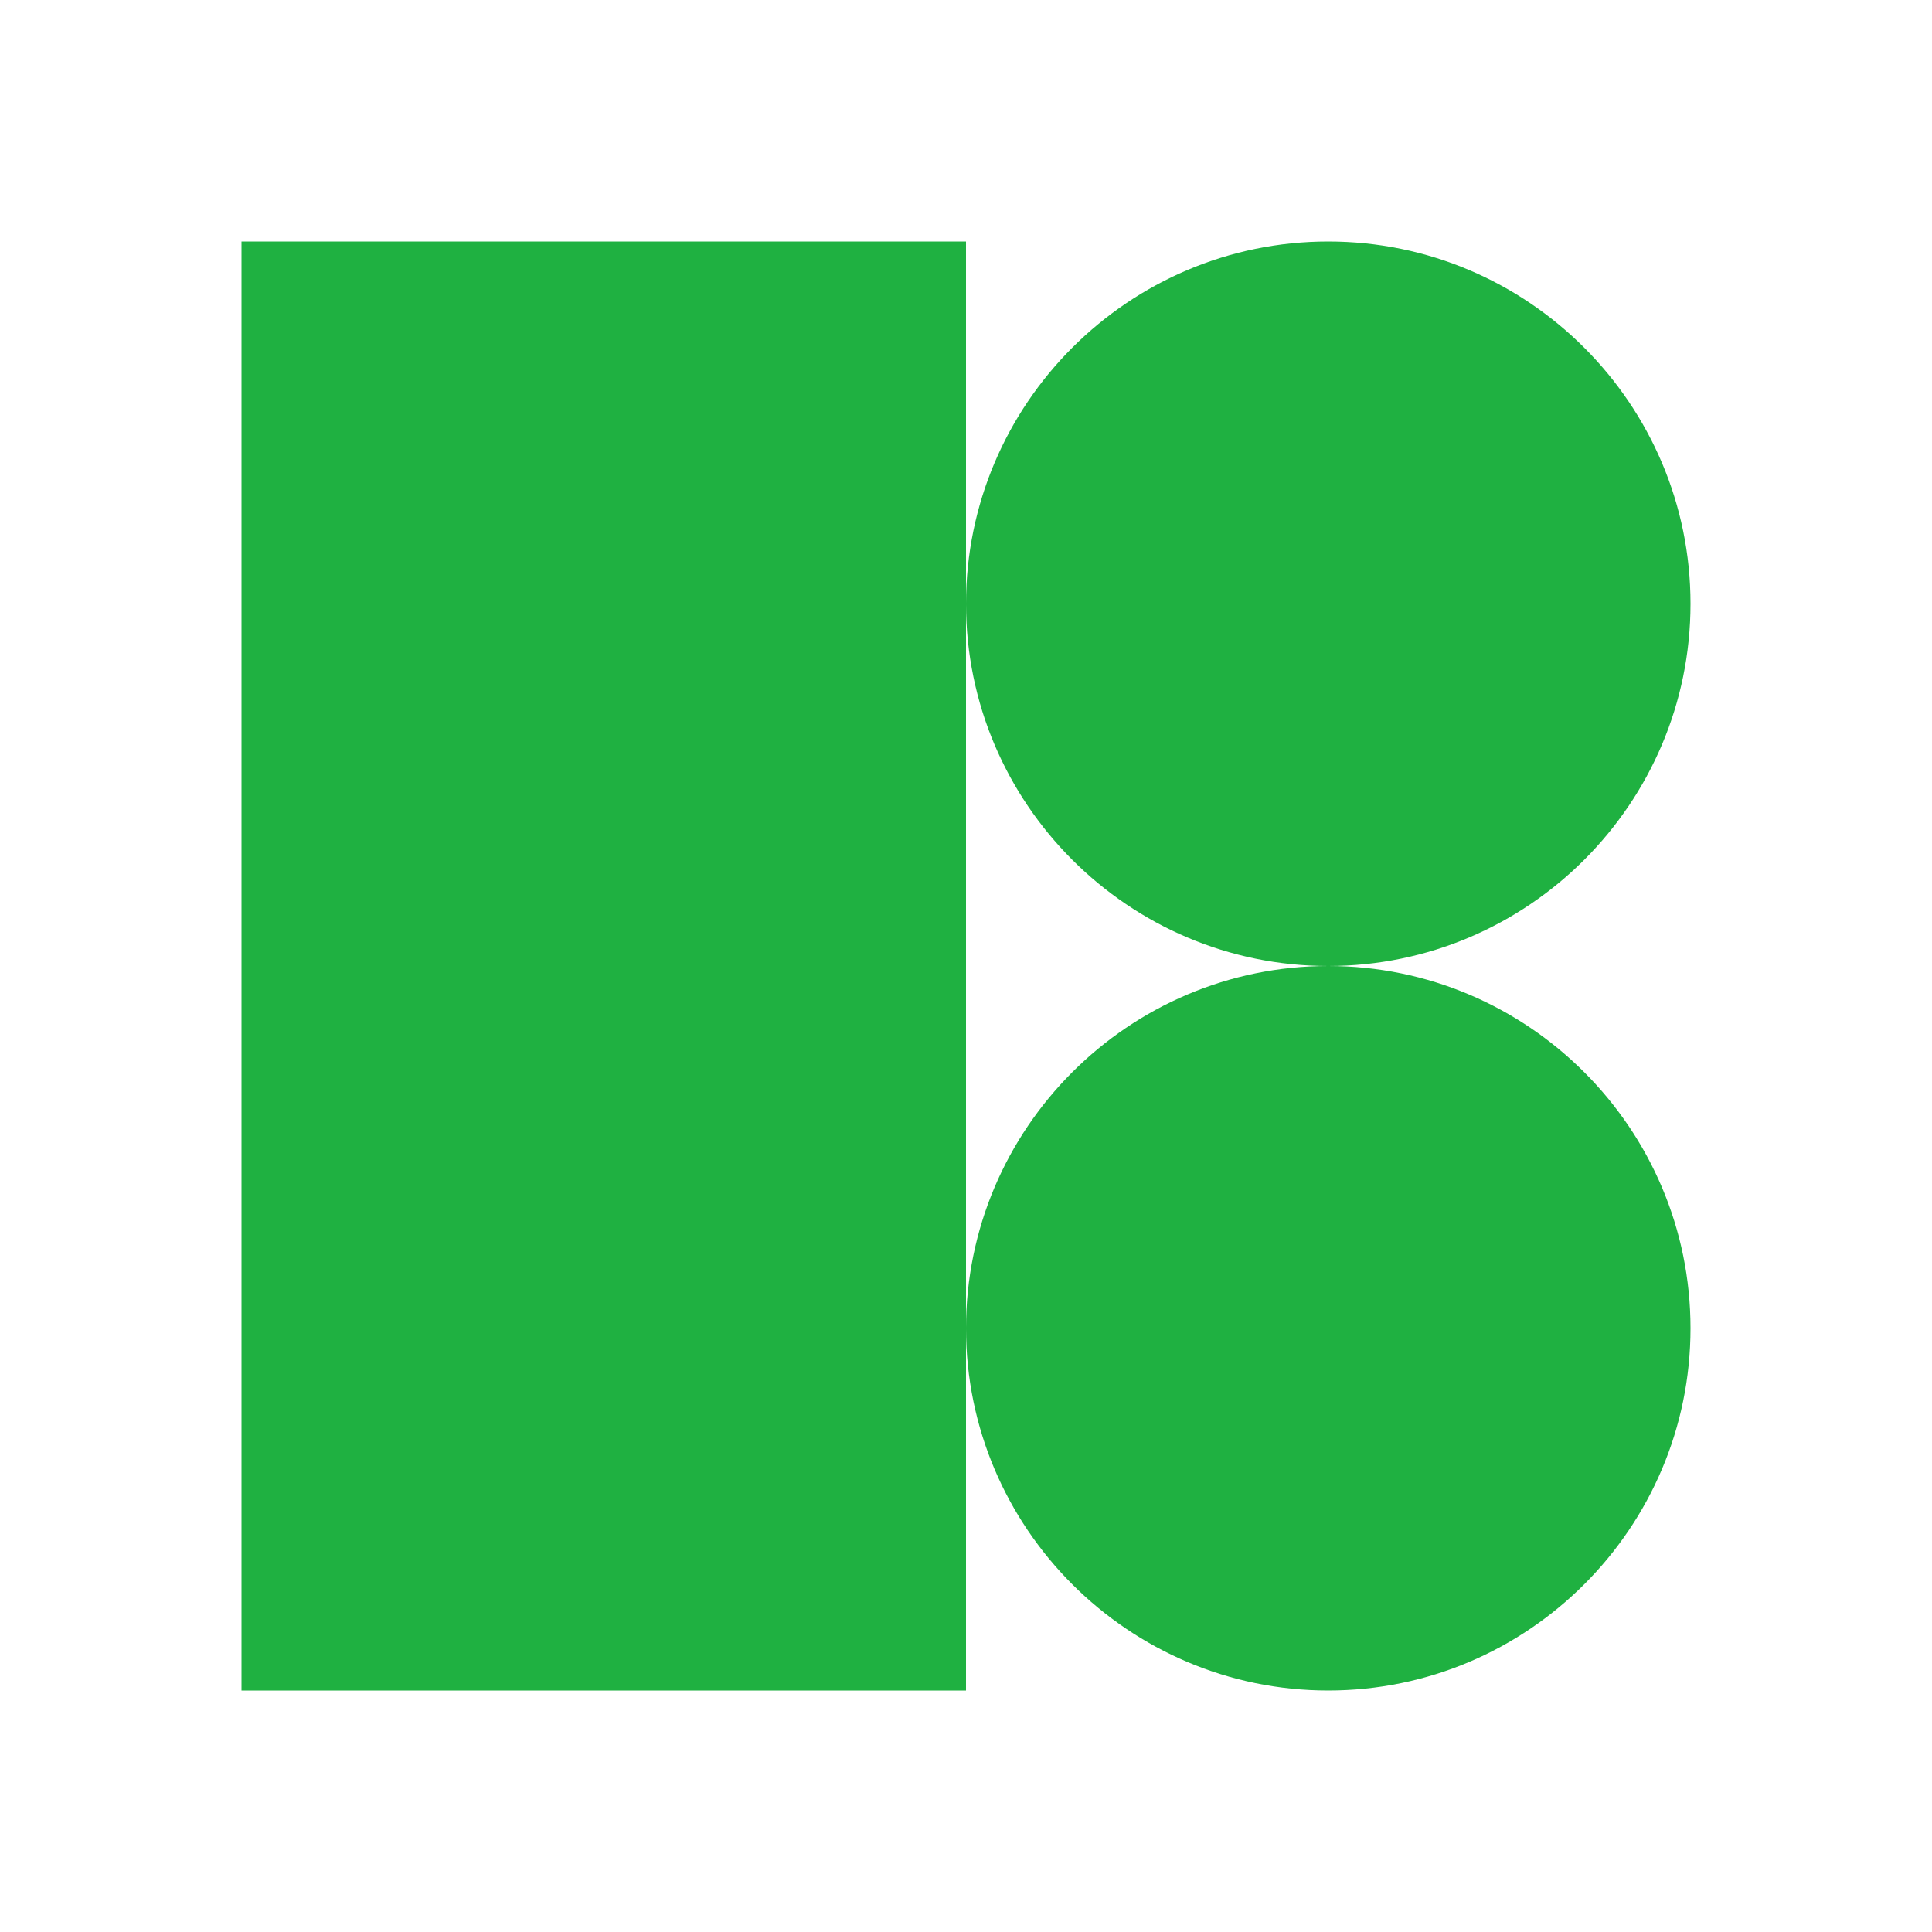
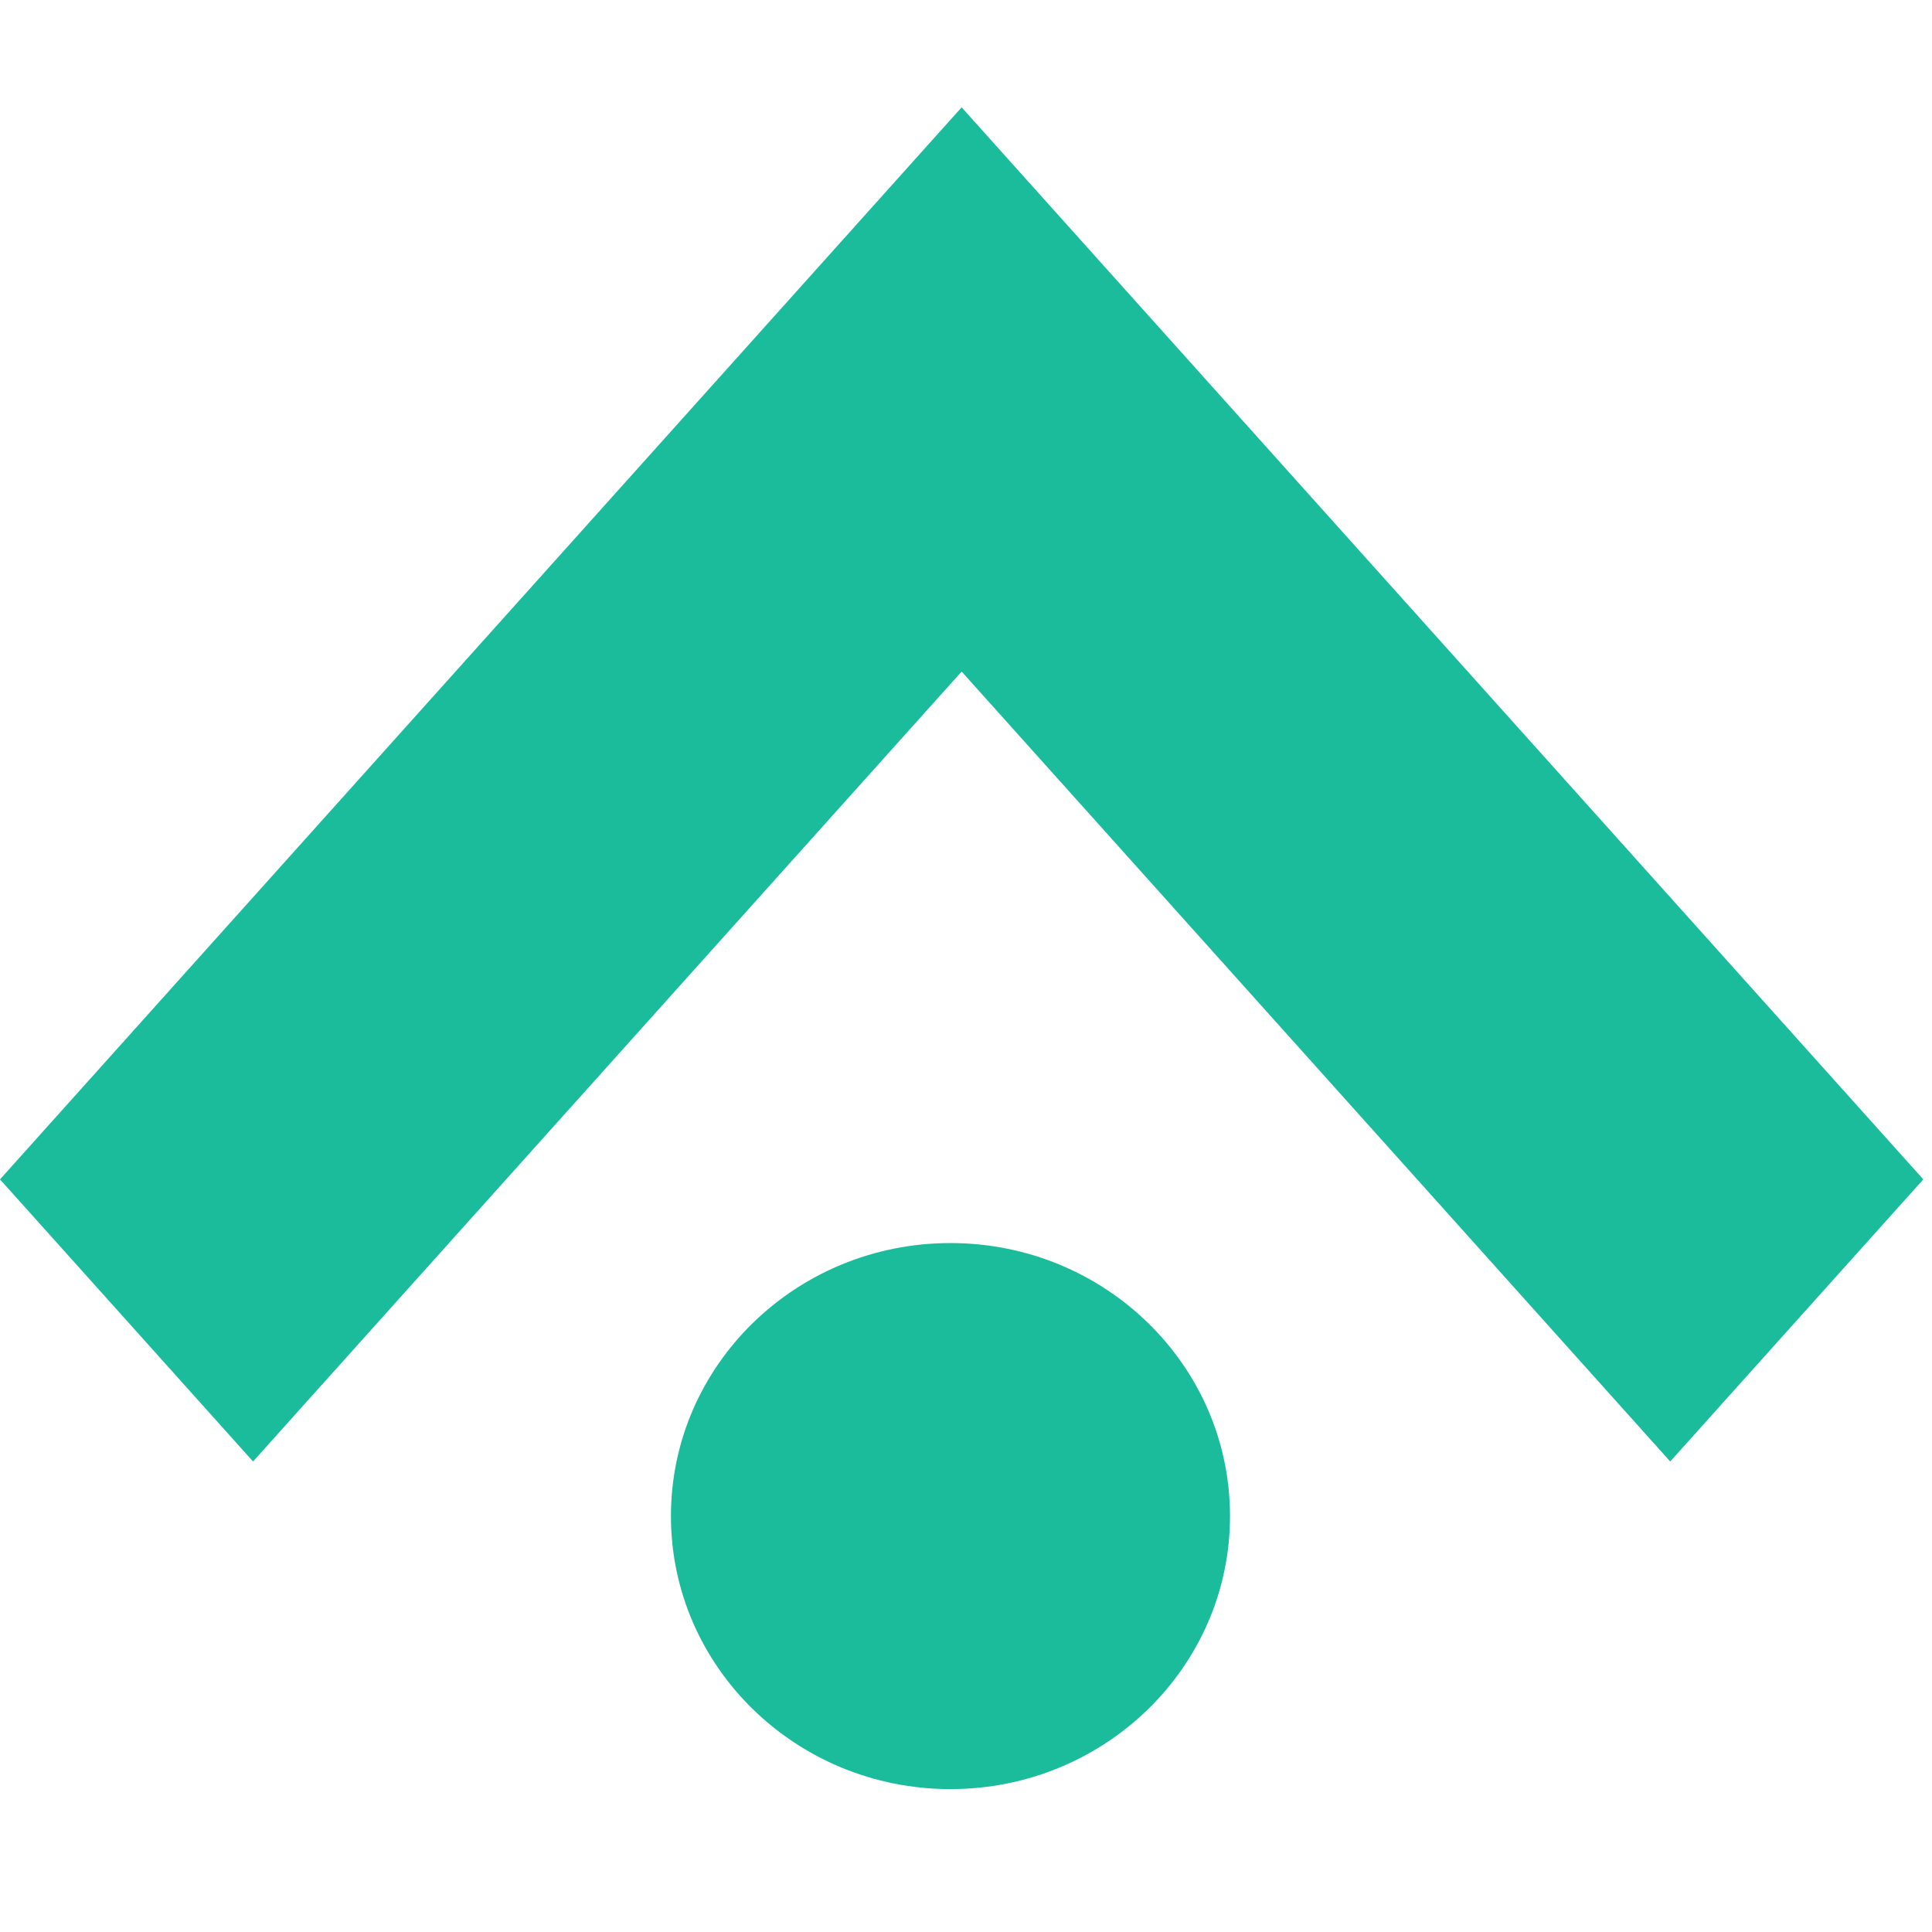
- <svg xmlns="http://www.w3.org/2000/svg" x="0px" y="0px" width="54" height="54" viewBox="0 0 172 172" style=" fill:#26e07f;">
-   <g fill="none" fill-rule="nonzero" stroke="none" stroke-width="1" stroke-linecap="butt" stroke-linejoin="miter" stroke-miterlimit="10" stroke-dasharray="" stroke-dashoffset="0" font-family="none" font-weight="none" font-size="none" text-anchor="none" style="mix-blend-mode: normal">
-     <path d="M0,172v-172h172v172z" fill="none" />
-     <g fill="#1fb141">
-       <path d="M21.5,21.5v129h64.5v-32.25v-64.5v-32.25zM86,53.75c0,17.78 14.47,32.25 32.25,32.25c17.78,0 32.25,-14.47 32.25,-32.25c0,-17.78 -14.47,-32.25 -32.25,-32.25c-17.78,0 -32.25,14.47 -32.25,32.25zM118.25,86c-17.78,0 -32.25,14.47 -32.25,32.25c0,17.78 14.47,32.25 32.25,32.25c17.78,0 32.25,-14.47 32.25,-32.25c0,-17.78 -14.47,-32.25 -32.25,-32.25z" />
-     </g>
-   </g>
+ <svg xmlns="http://www.w3.org/2000/svg" width="54" height="54" viewBox="0 0 54 54" fill="none">
+   <path d="M53.757 32.964L33.951 10.885L26.878 3L19.805 10.885L0 32.964L7.073 40.849L26.878 18.77L46.683 40.849L53.757 32.964Z" fill="#1ABC9C" />
+   <ellipse cx="26.566" cy="42.375" rx="7.813" ry="7.631" fill="#1ABC9C" />
</svg>
